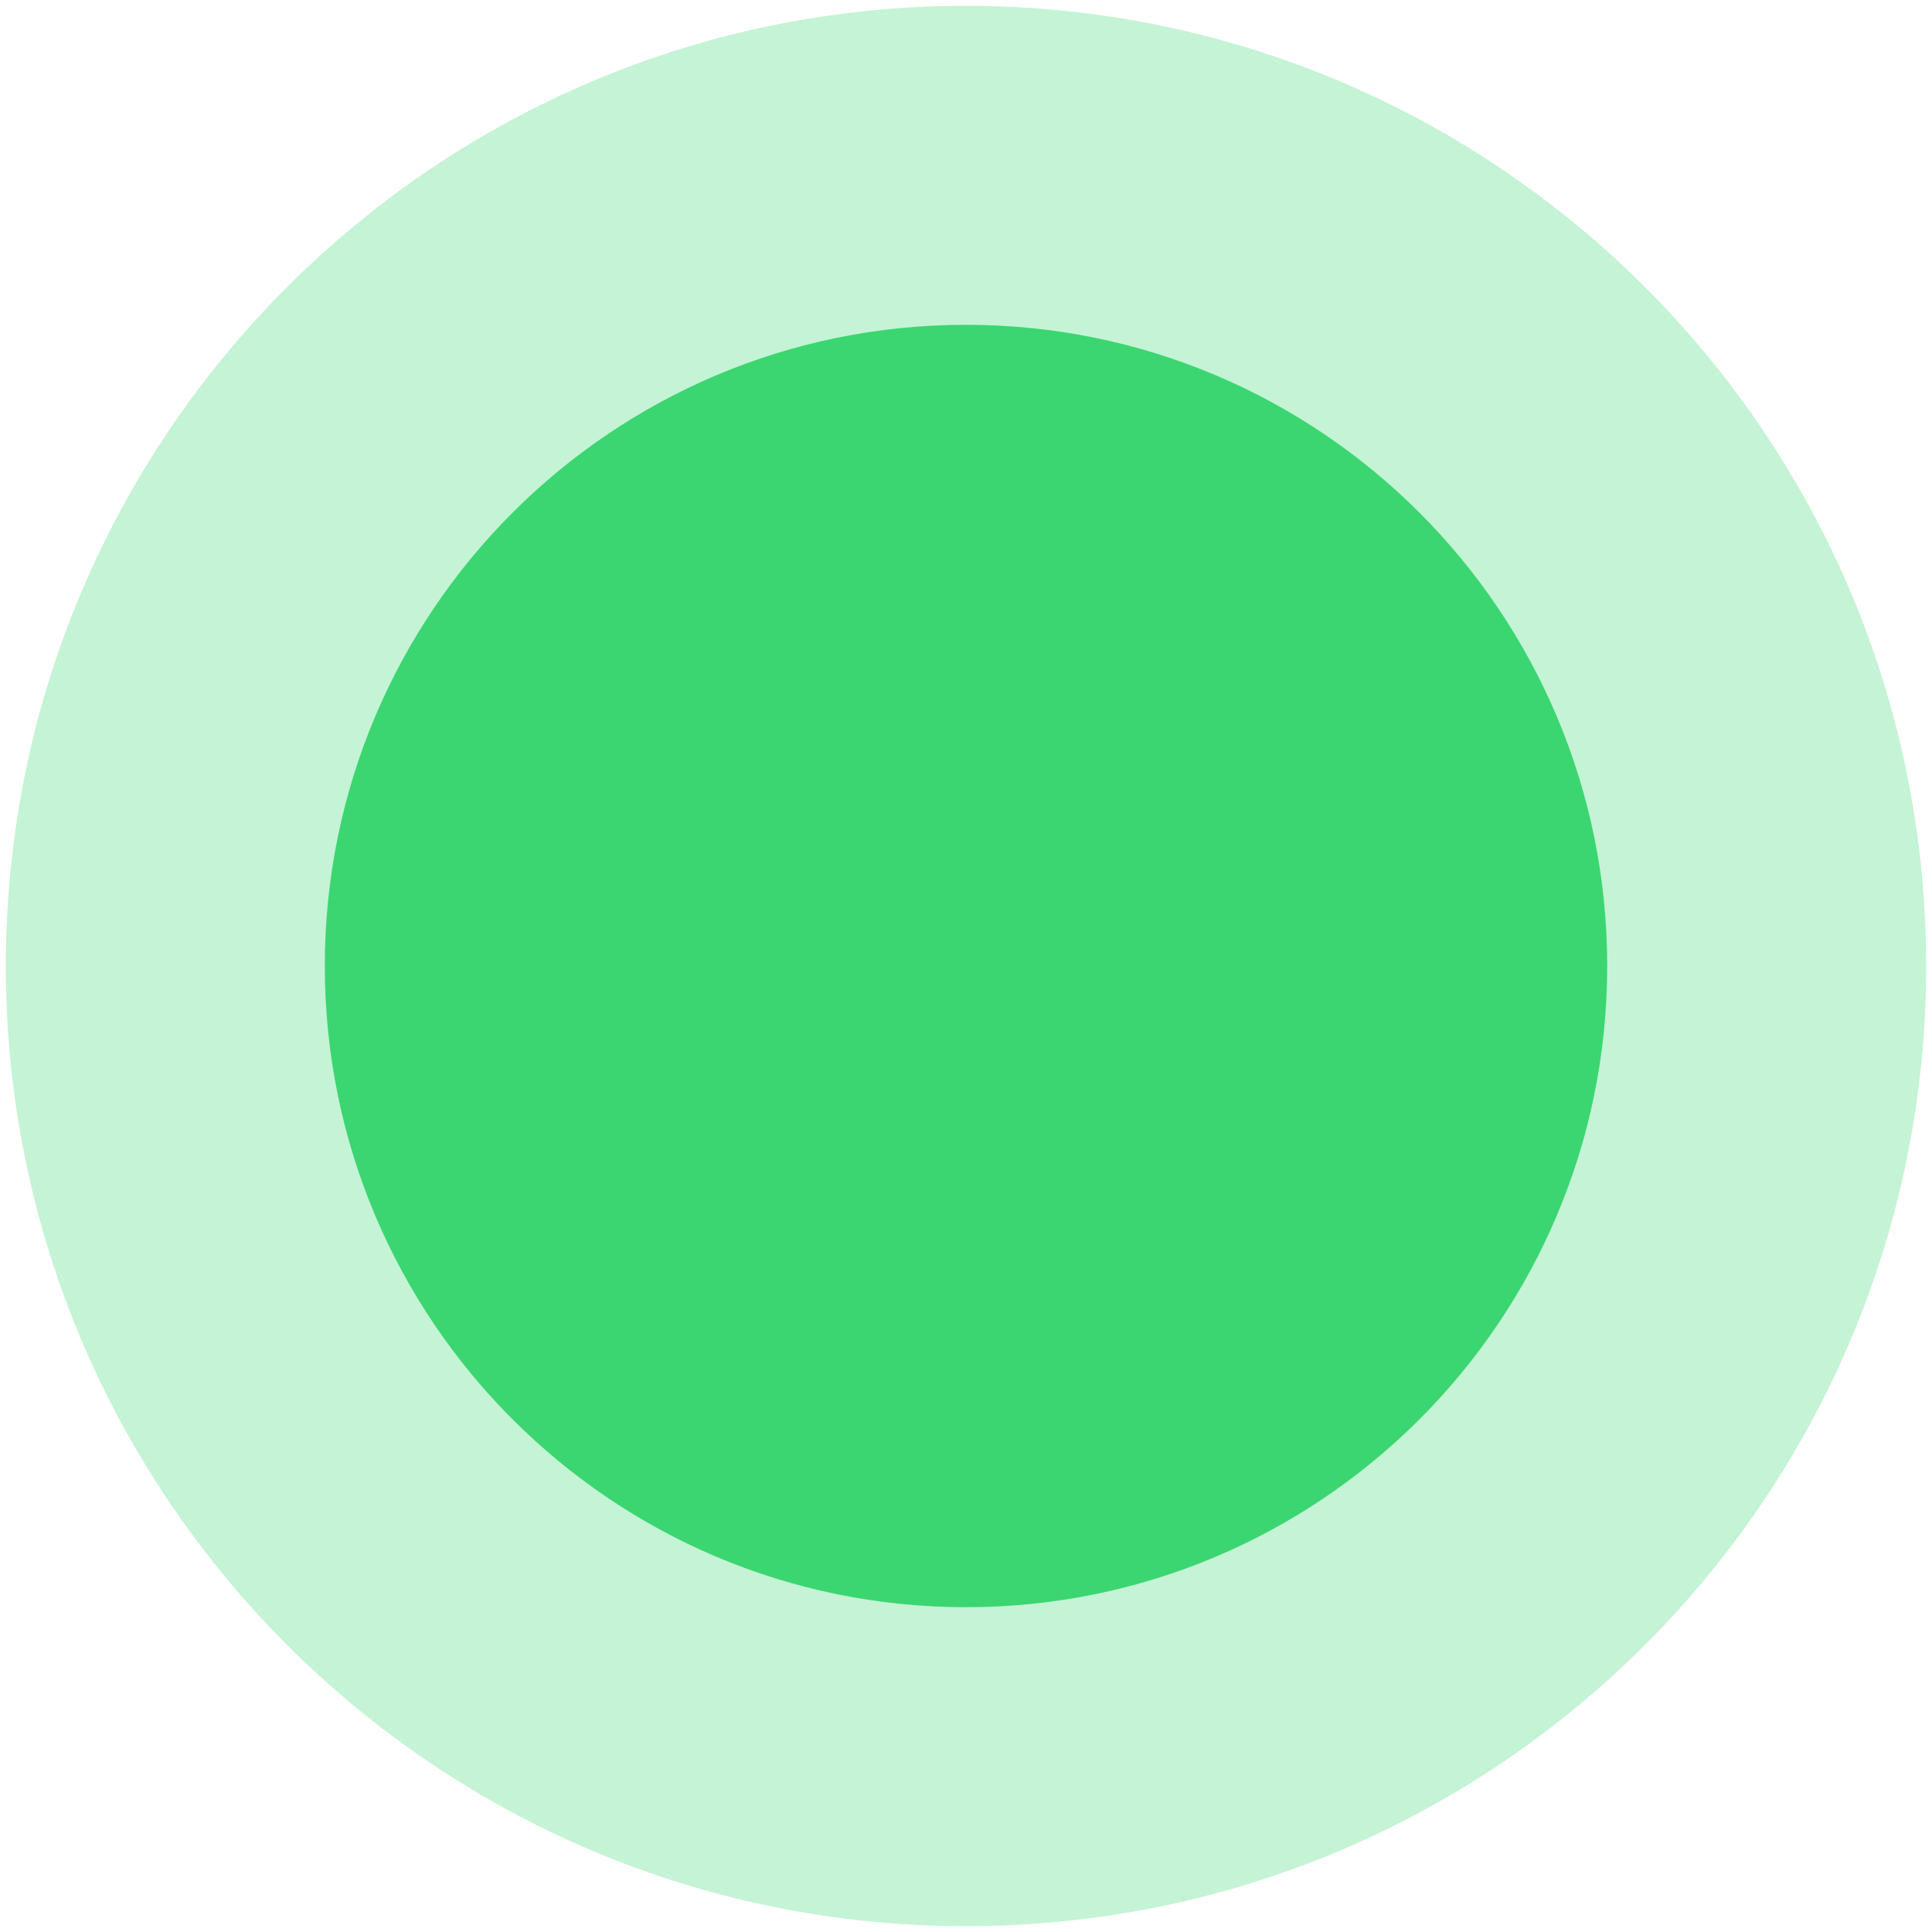
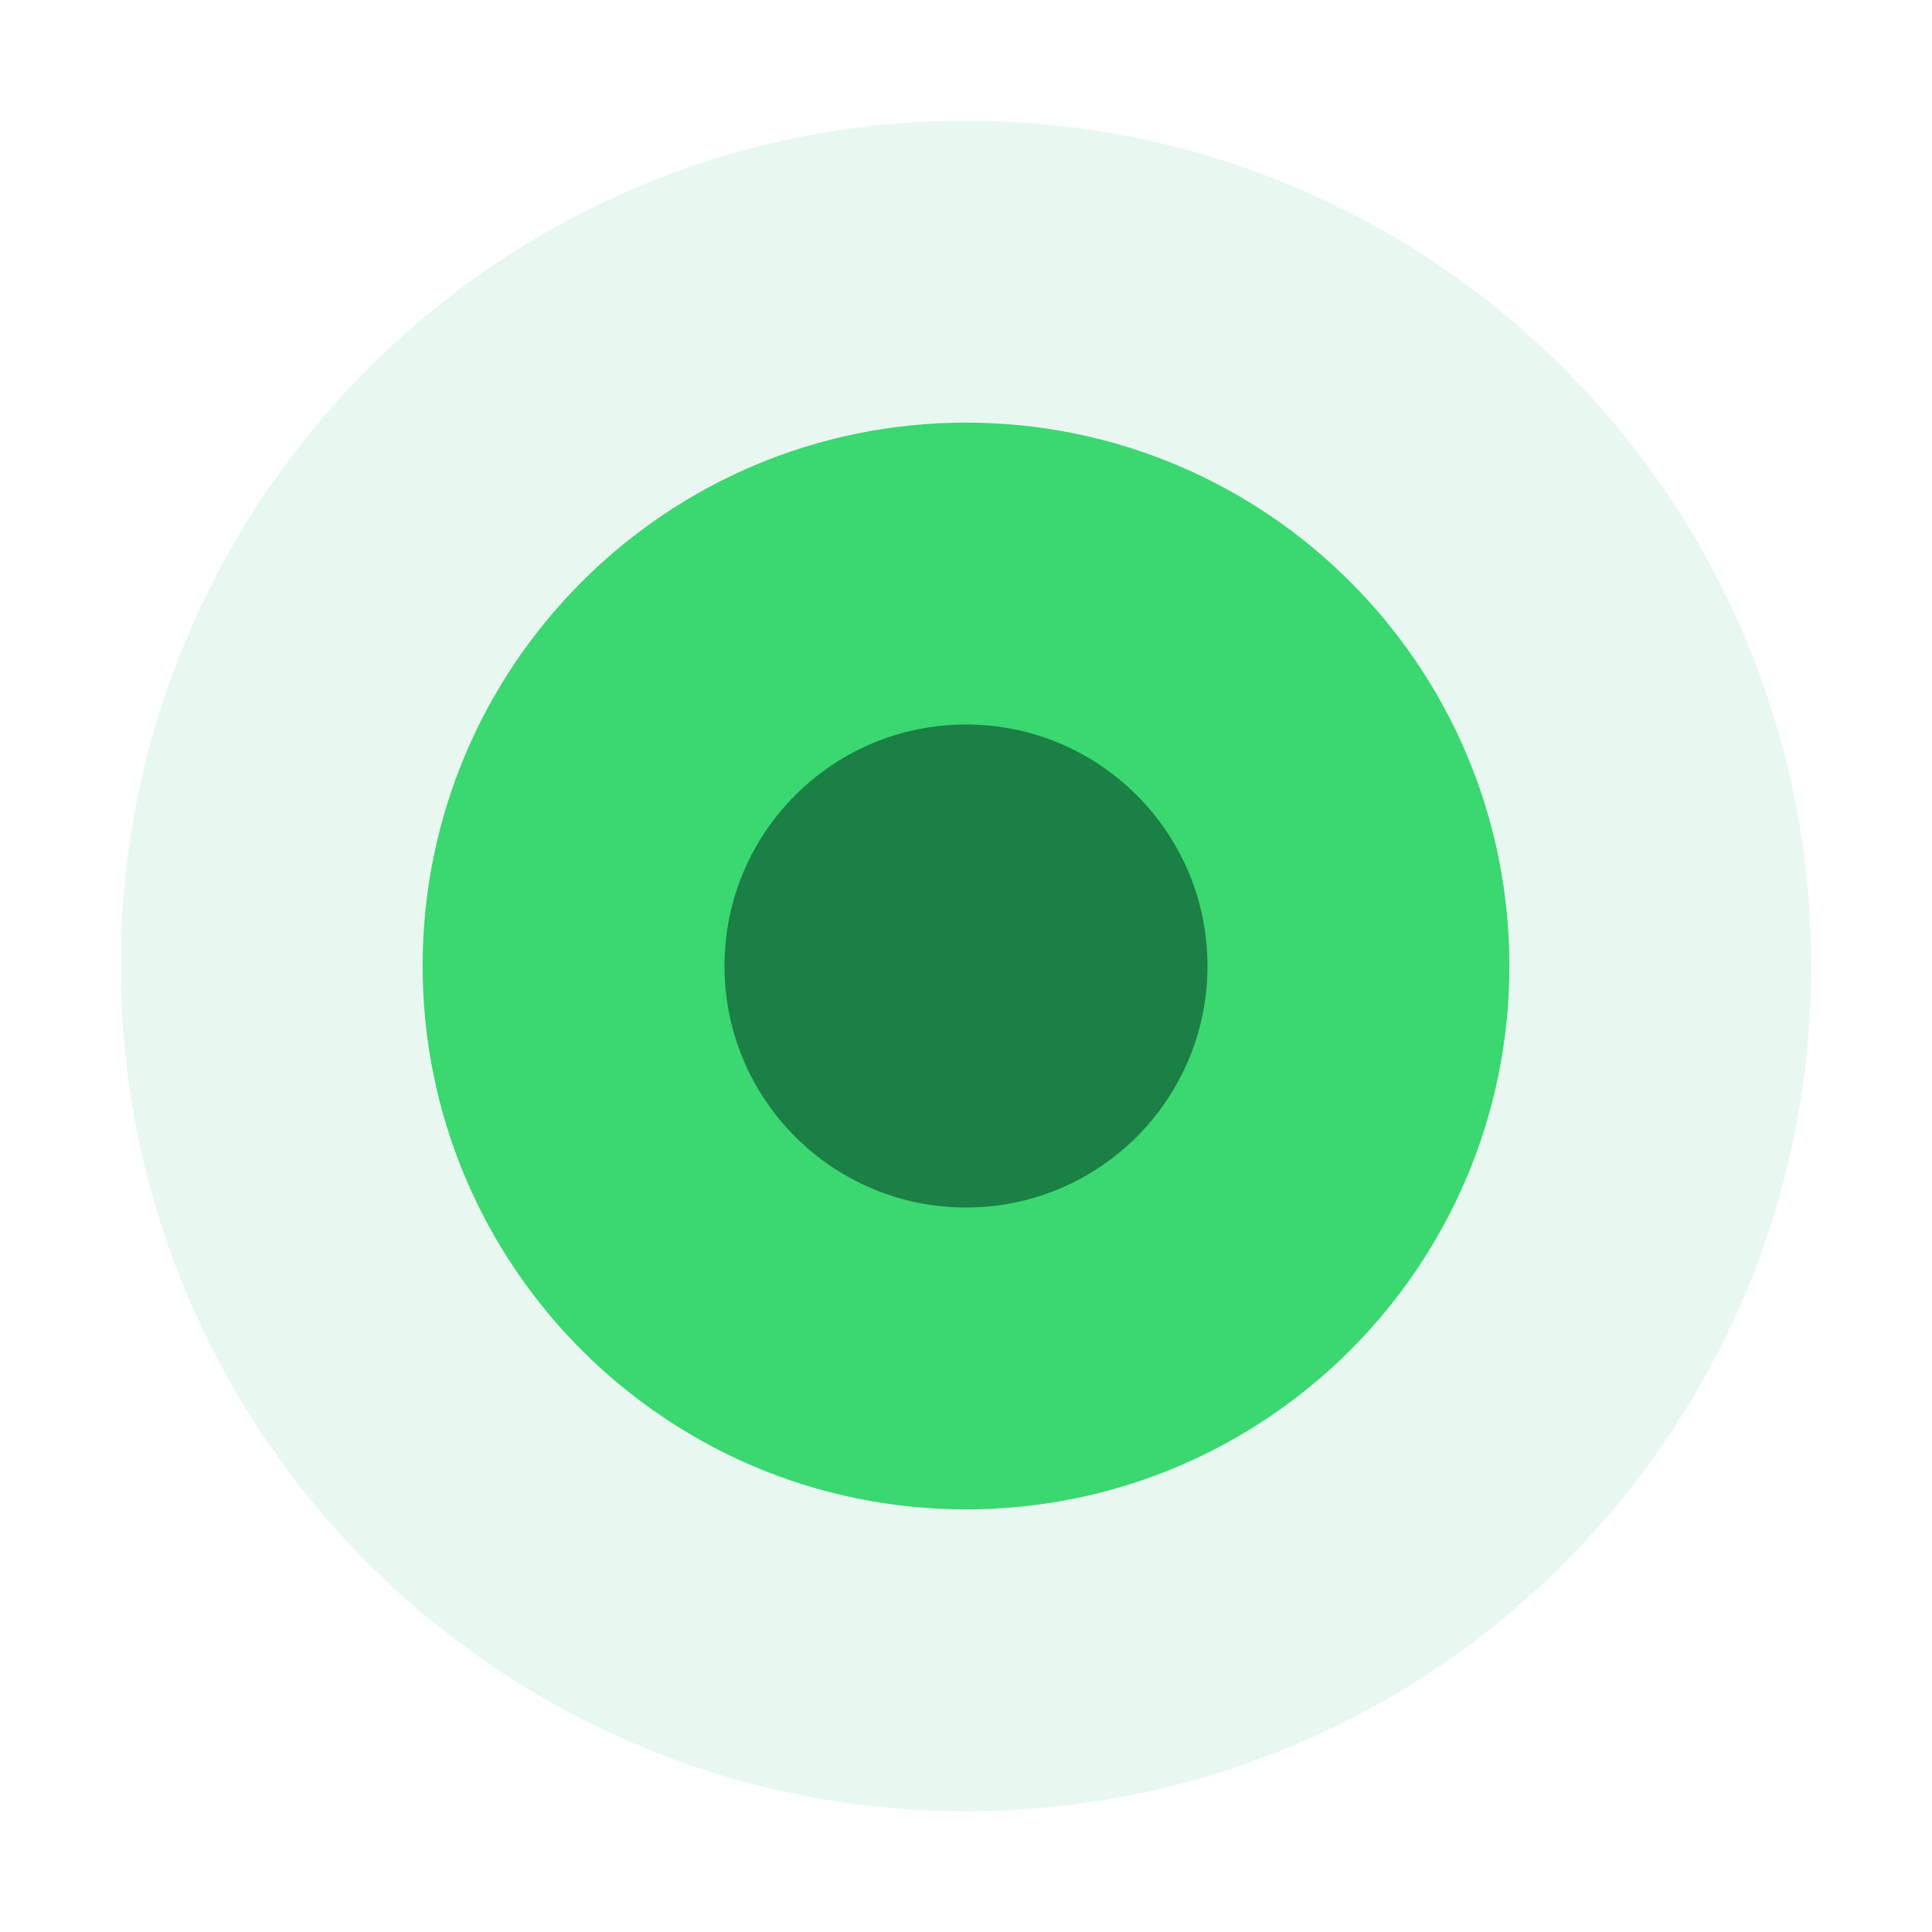
- <svg xmlns="http://www.w3.org/2000/svg" width="298" height="298">
-   <g fill="#3BD771" transform="translate(.9 .9)">
-     <circle fill="#3BD671" cx="148.1" cy="148.1" r="148.1" opacity=".3" />
-     <circle fill="#3BD671" cx="148.1" cy="148.1" r="98.9" />
-   </g>
+ <svg xmlns="http://www.w3.org/2000/svg" viewBox="0 0 64 64" width="100%" height="100%">
+   <circle cx="32" cy="32" r="28" fill="#E8F8F0" />
+   <circle cx="32" cy="32" r="18" fill="#3BD771" />
+   <circle cx="32" cy="32" r="8" fill="#1B8045" />
</svg>
